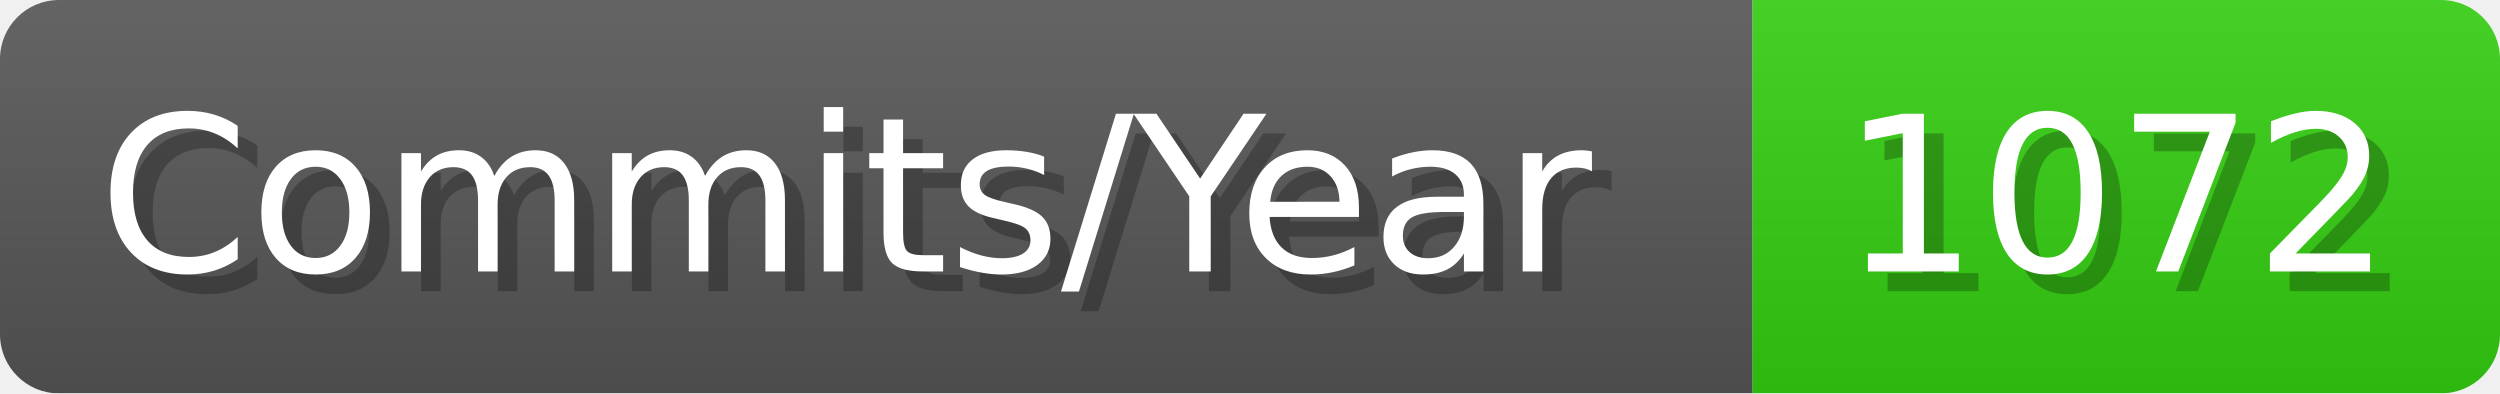
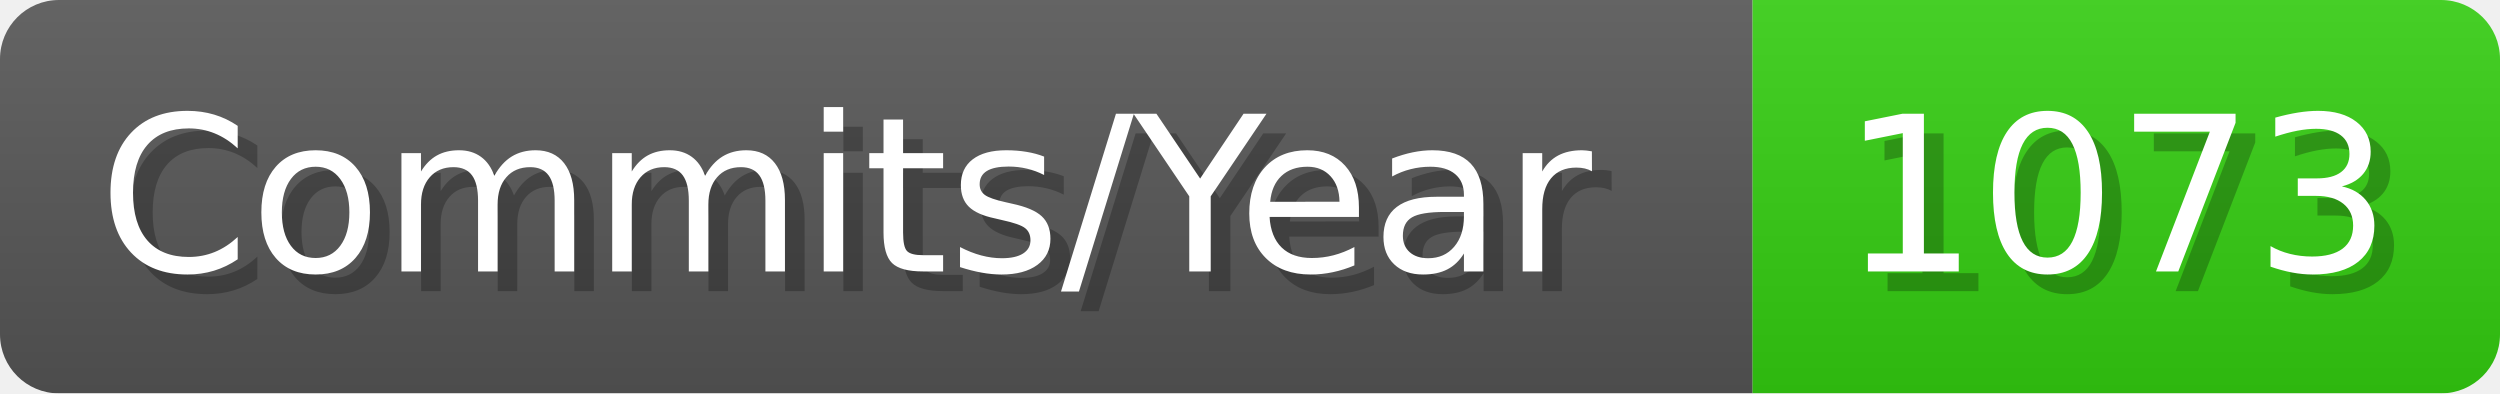
- <svg xmlns="http://www.w3.org/2000/svg" width="127.1" height="20" viewBox="0 0 1271 200" role="img" aria-label="Commits/Year: 1072">
+ <svg xmlns="http://www.w3.org/2000/svg" width="127.1" height="20" viewBox="0 0 1271 200" role="img" aria-label="Commits/Year: 1073">
  <linearGradient id="aUPdi" x2="0" y2="100%">
    <stop offset="0" stop-opacity=".1" stop-color="#EEE" />
    <stop offset="1" stop-opacity=".1" />
  </linearGradient>
  <mask id="WfAiQ">
    <rect width="1271" height="200" rx="30" fill="#FFF" />
  </mask>
  <g mask="url(#WfAiQ)">
    <rect width="891" height="200" fill="#555" />
    <rect width="380" height="200" fill="#3C1" x="891" />
    <rect width="1271" height="200" fill="url(#aUPdi)" />
  </g>
  <g aria-hidden="true" fill="#fff" text-anchor="start" font-family="Verdana,DejaVu Sans,sans-serif" font-size="110">
    <text x="60" y="148" textLength="791" fill="#000" opacity="0.25">Commits/Year</text>
    <text x="50" y="138" textLength="791">Commits/Year</text>
-     <text x="946" y="148" textLength="280" fill="#000" opacity="0.25">1072</text>
-     <text x="936" y="138" textLength="280">1072</text>
+     <text x="946" y="148" textLength="280" fill="#000" opacity="0.25">1073</text>
+     <text x="936" y="138" textLength="280">1073</text>
  </g>
</svg>
